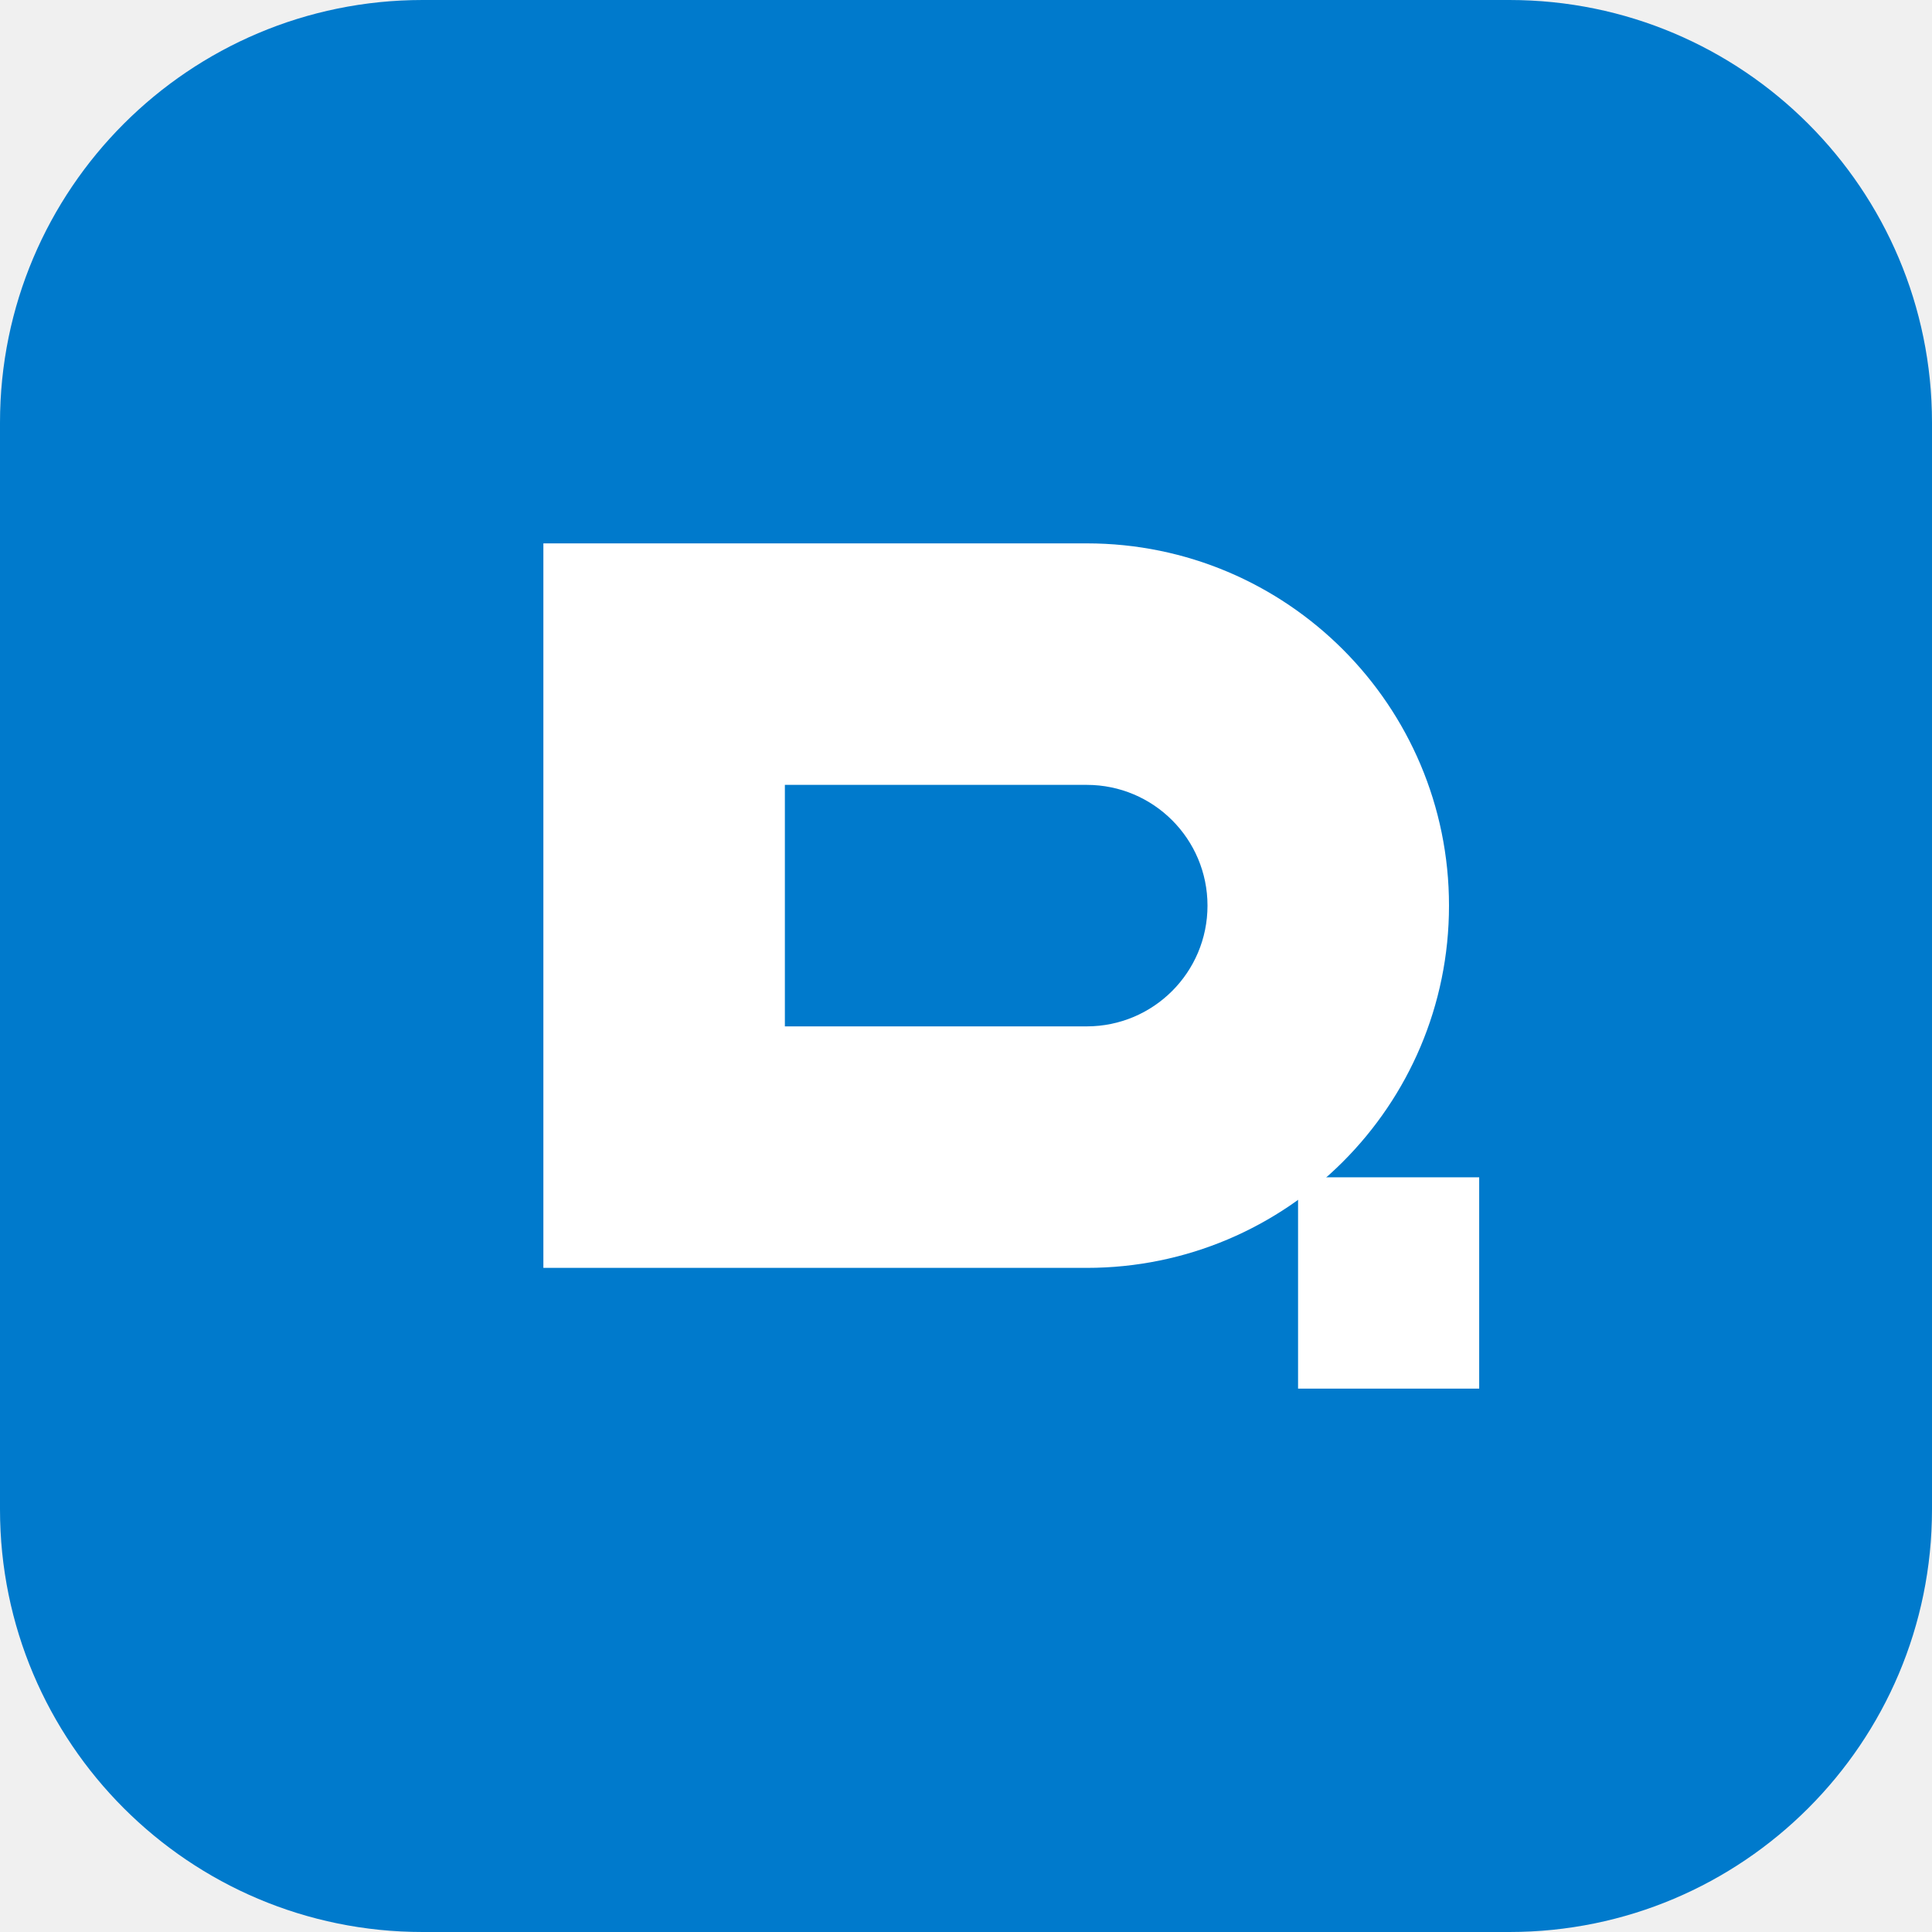
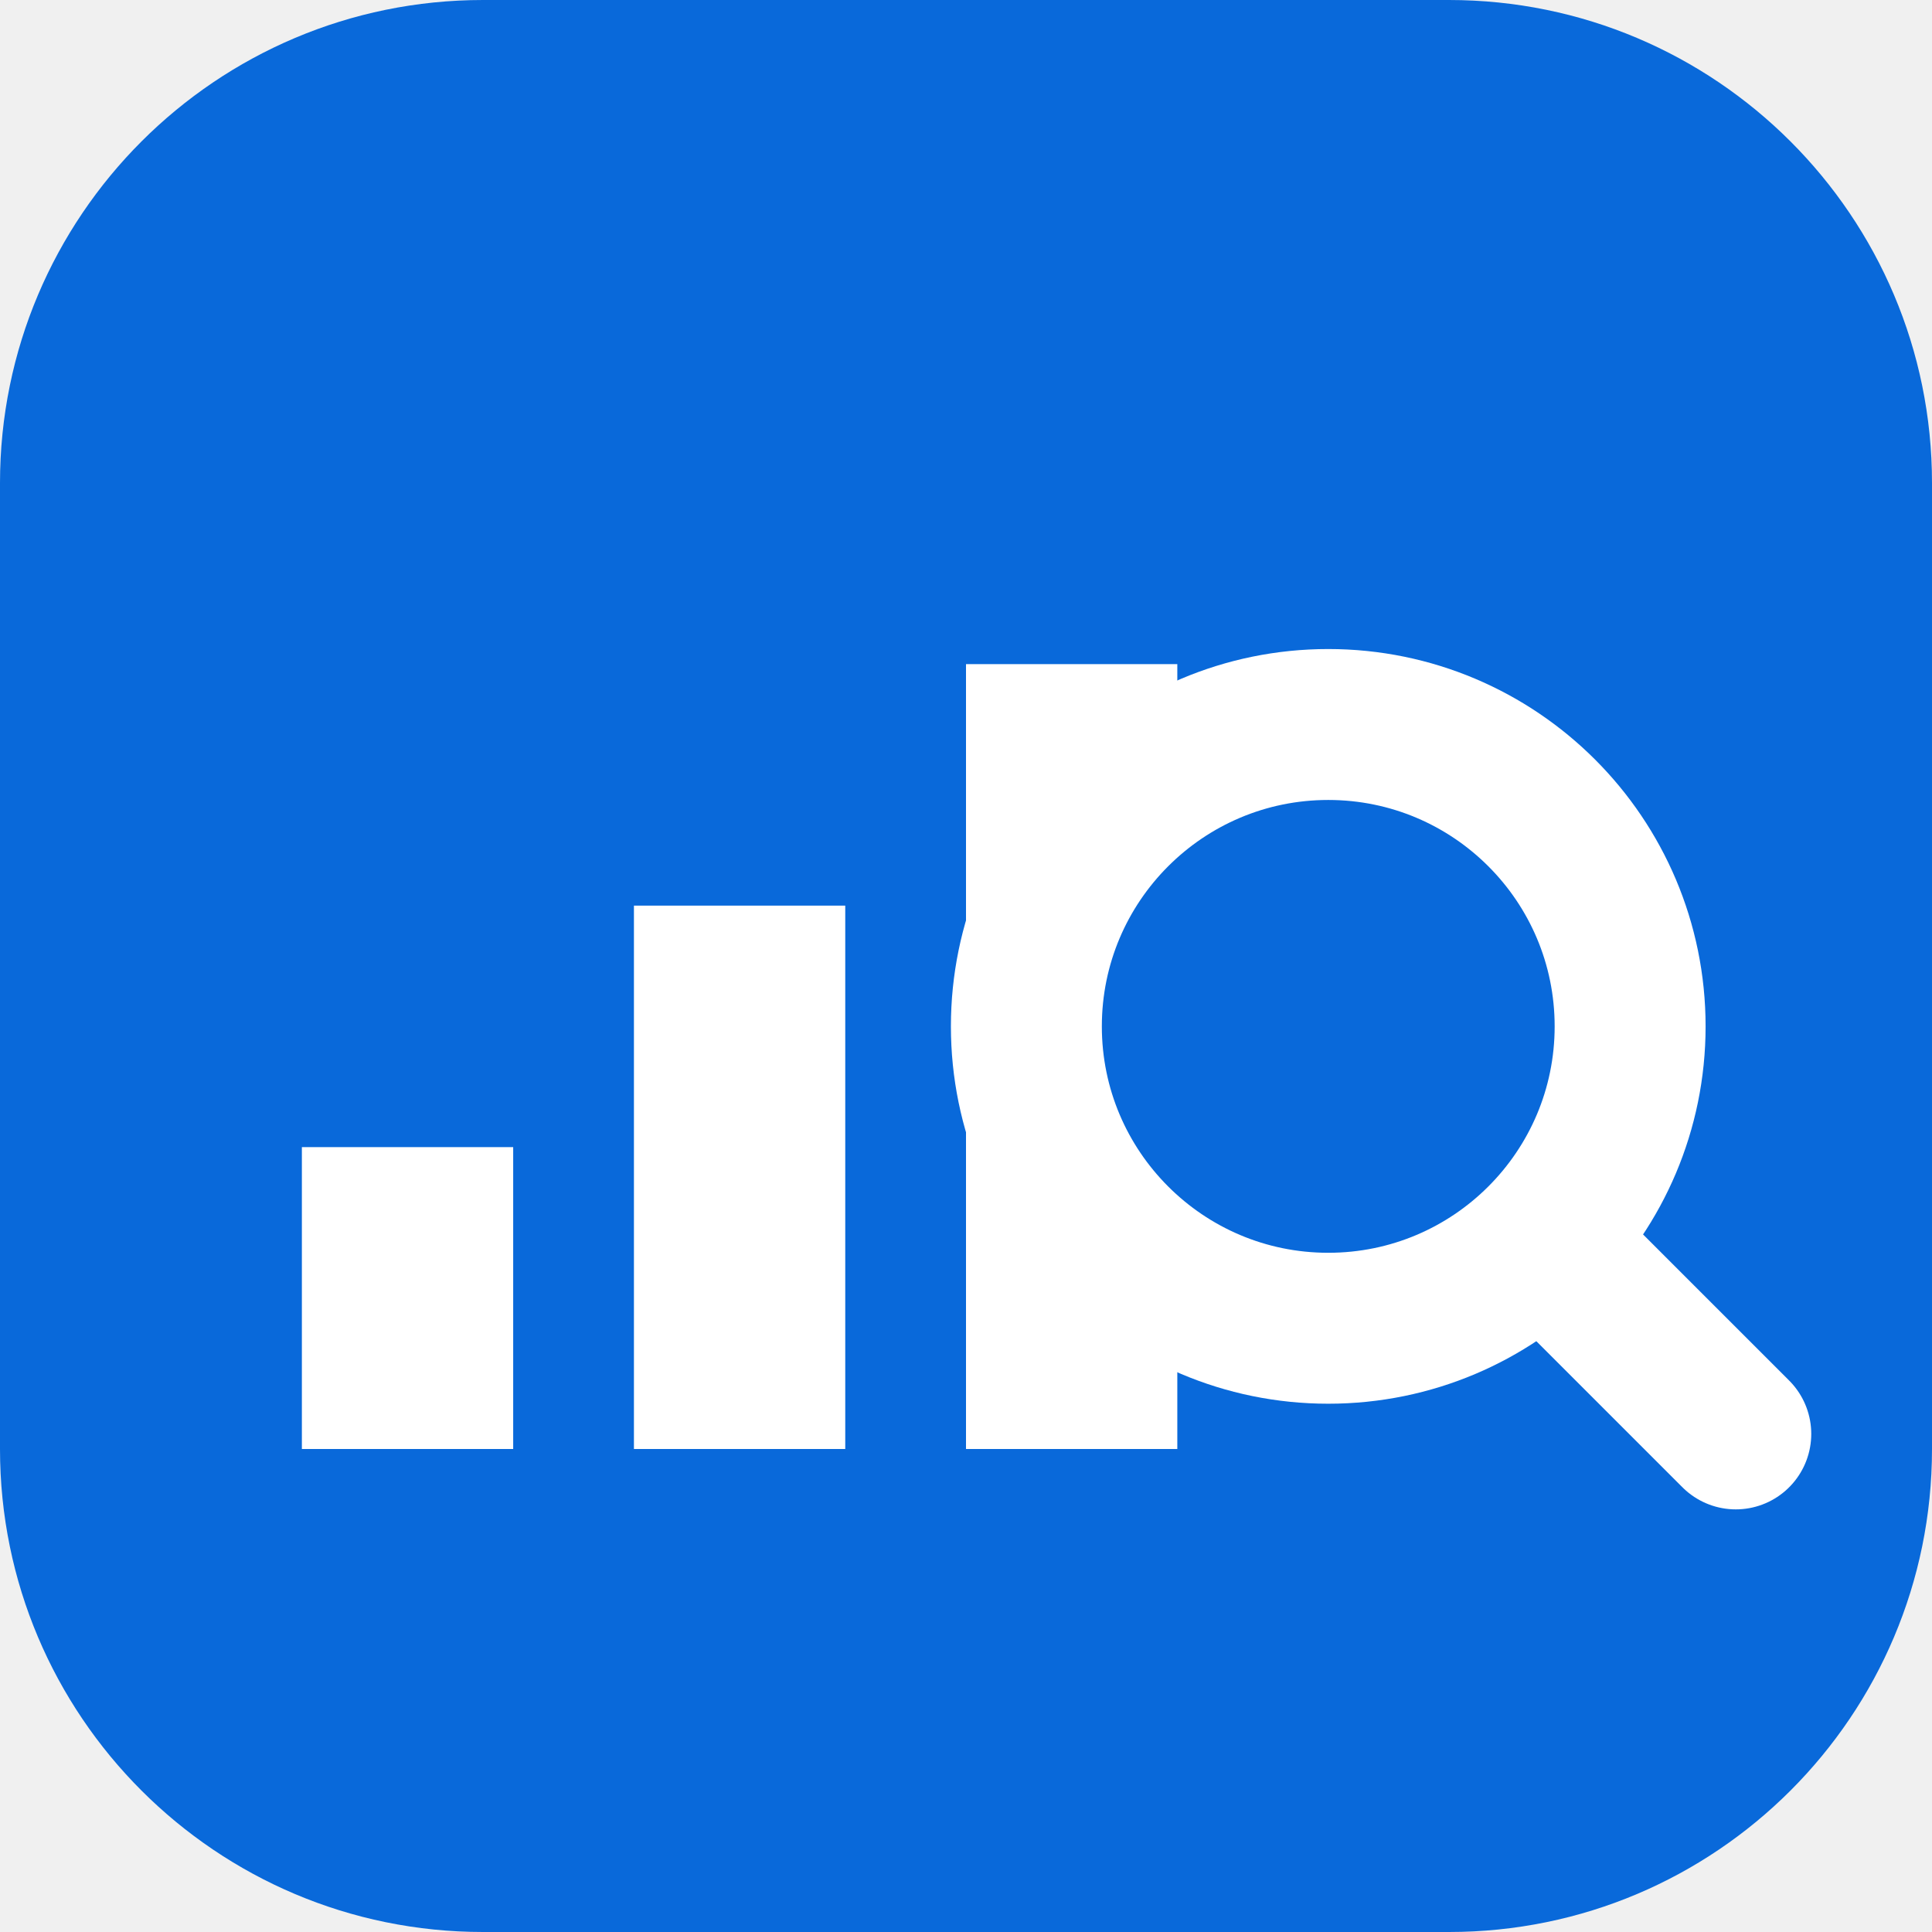
<svg xmlns="http://www.w3.org/2000/svg" viewBox="0 0 64 64">
-   <rect width="64" height="64" rx="14" fill="#007acc" />
-   <path d="M18 18h18a12 12 0 0 1 0 24H18zm8 8v8h10a4 4 0 0 0 0-8z" fill="#fff" />
-   <path d="M43 39h6v7h-6z" fill="#fff" />
+   <rect width="64" height="64" rx="16" fill="#0969da" />
+   <path d="M10 48V38h7v10zm11 0V30h7v18zm11 0V22h7v26z" fill="#fff" />
+   <circle cx="44" cy="34" r="10" fill="#0969da" stroke="#fff" stroke-width="5" />
+   <path d="m51.5 41.5 6 6" fill="none" stroke="#fff" stroke-width="5" stroke-linecap="round" />
</svg>
